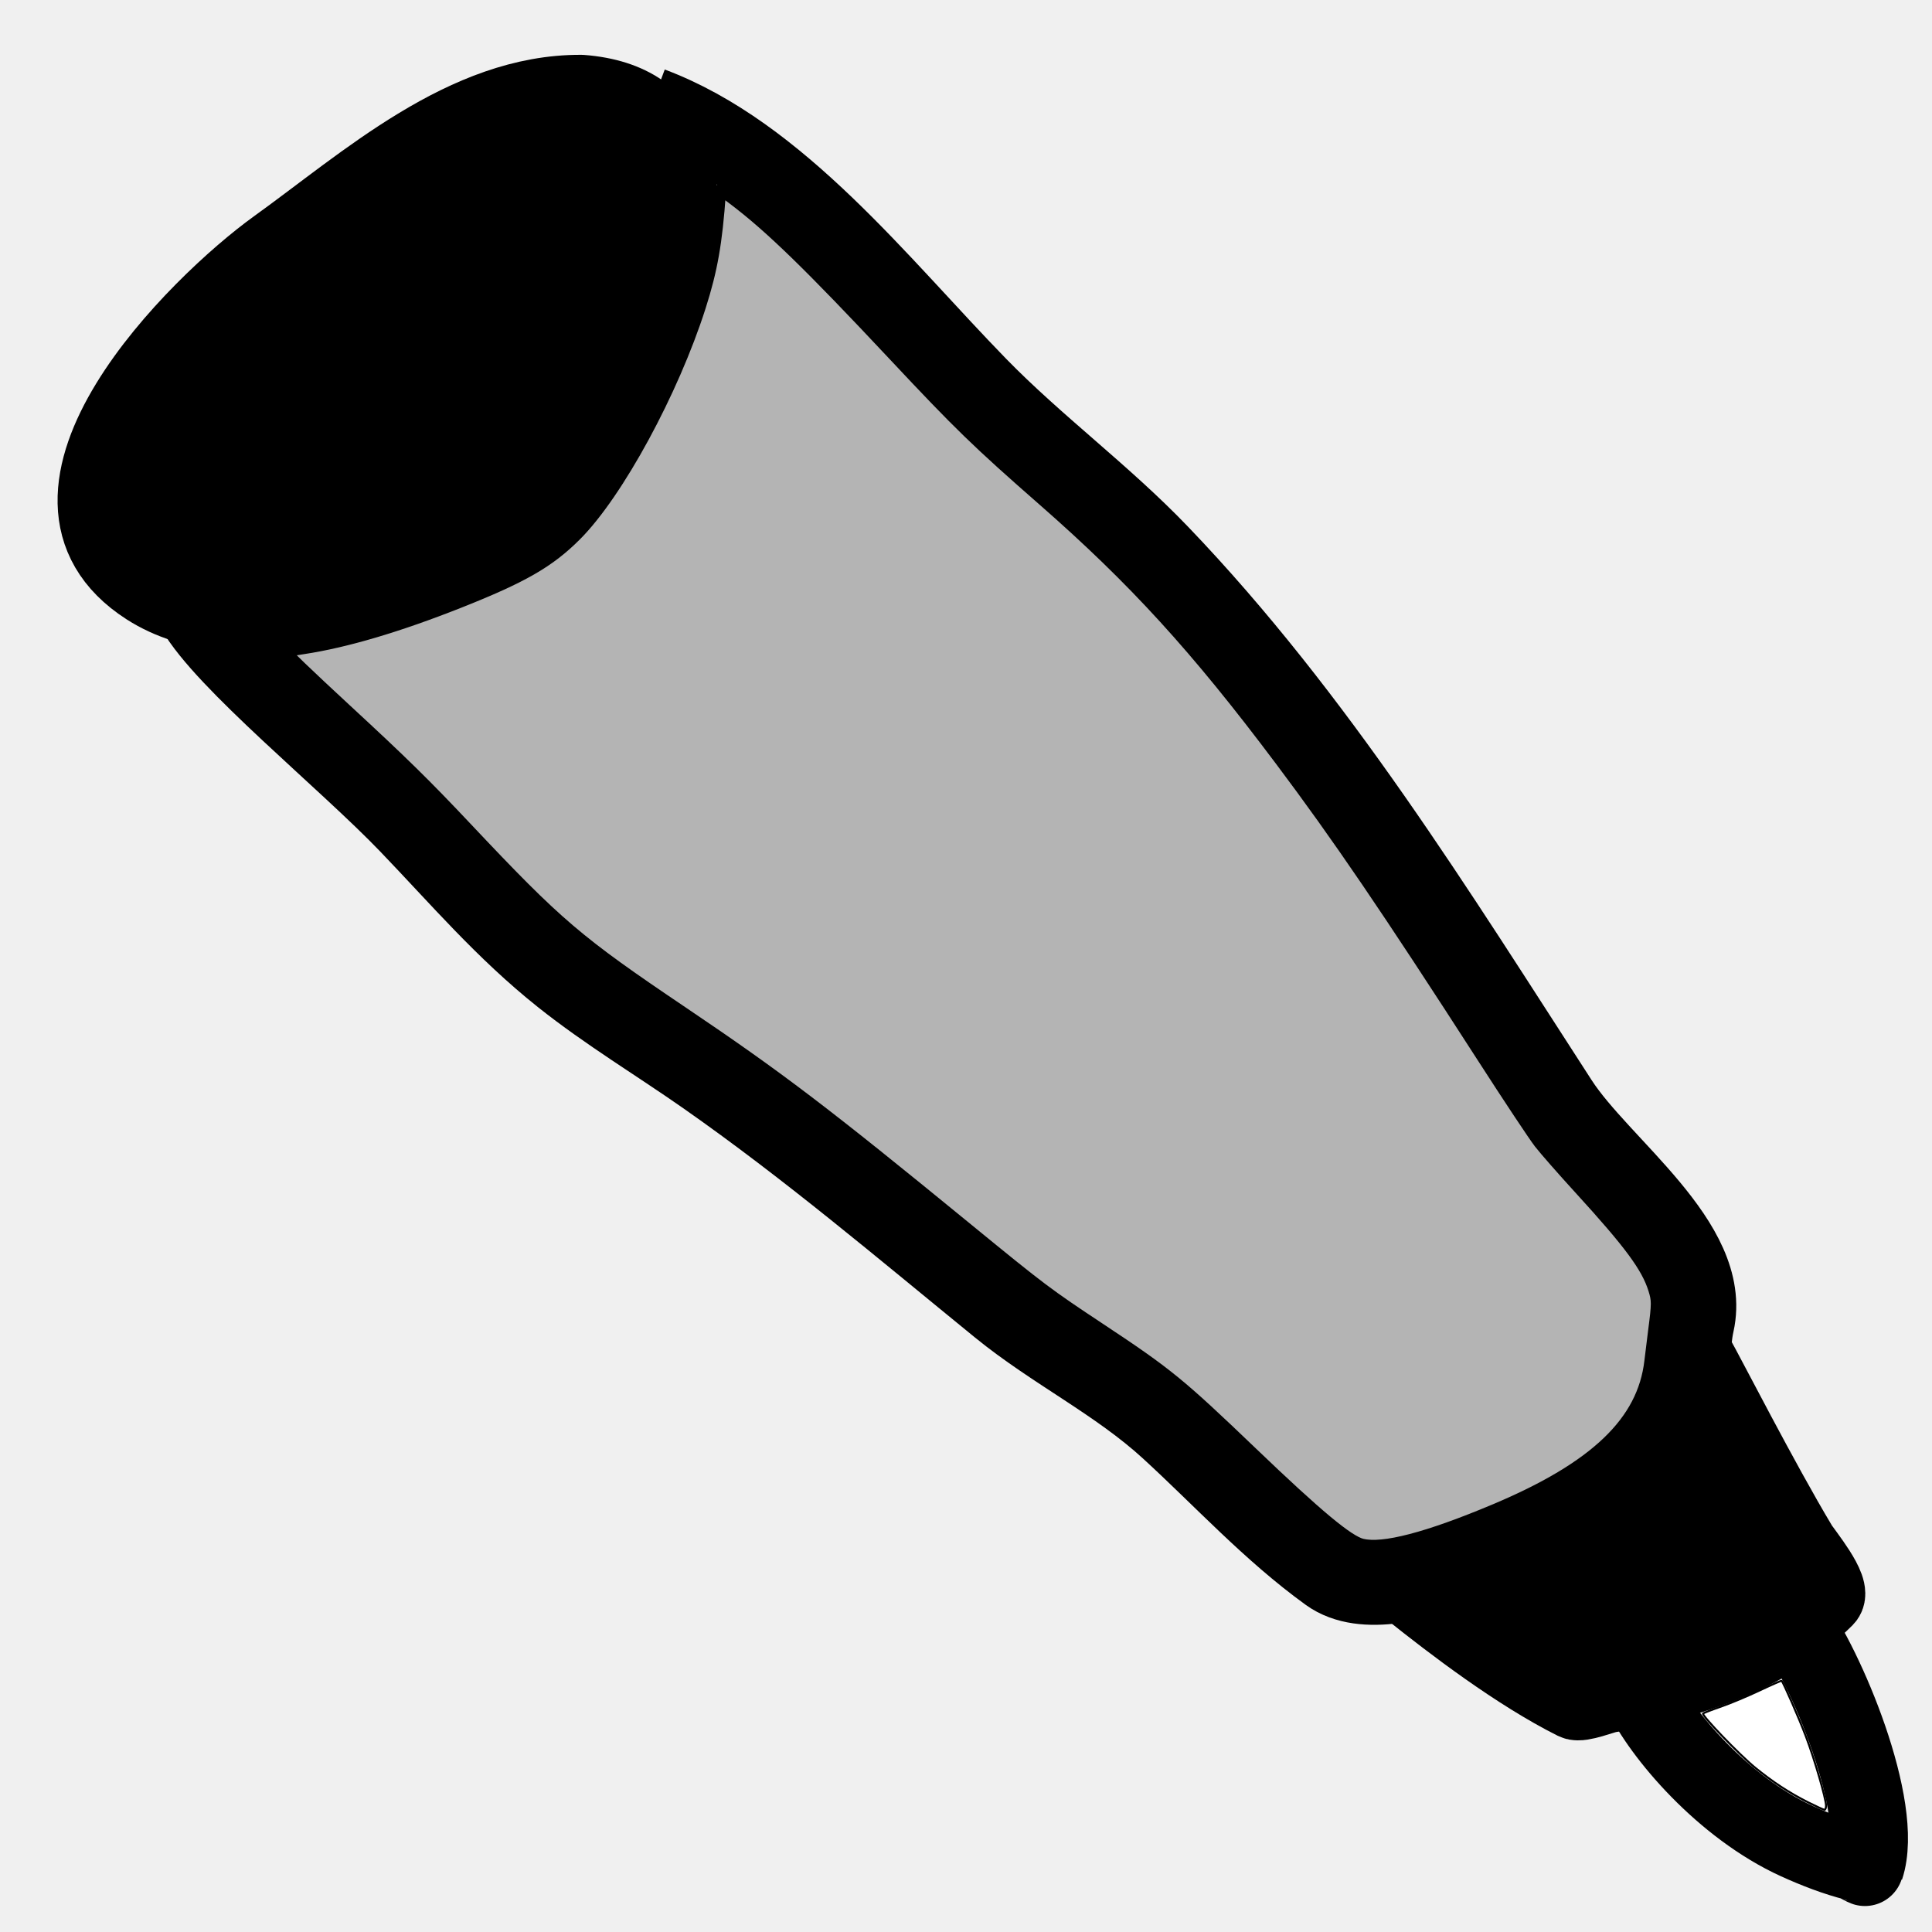
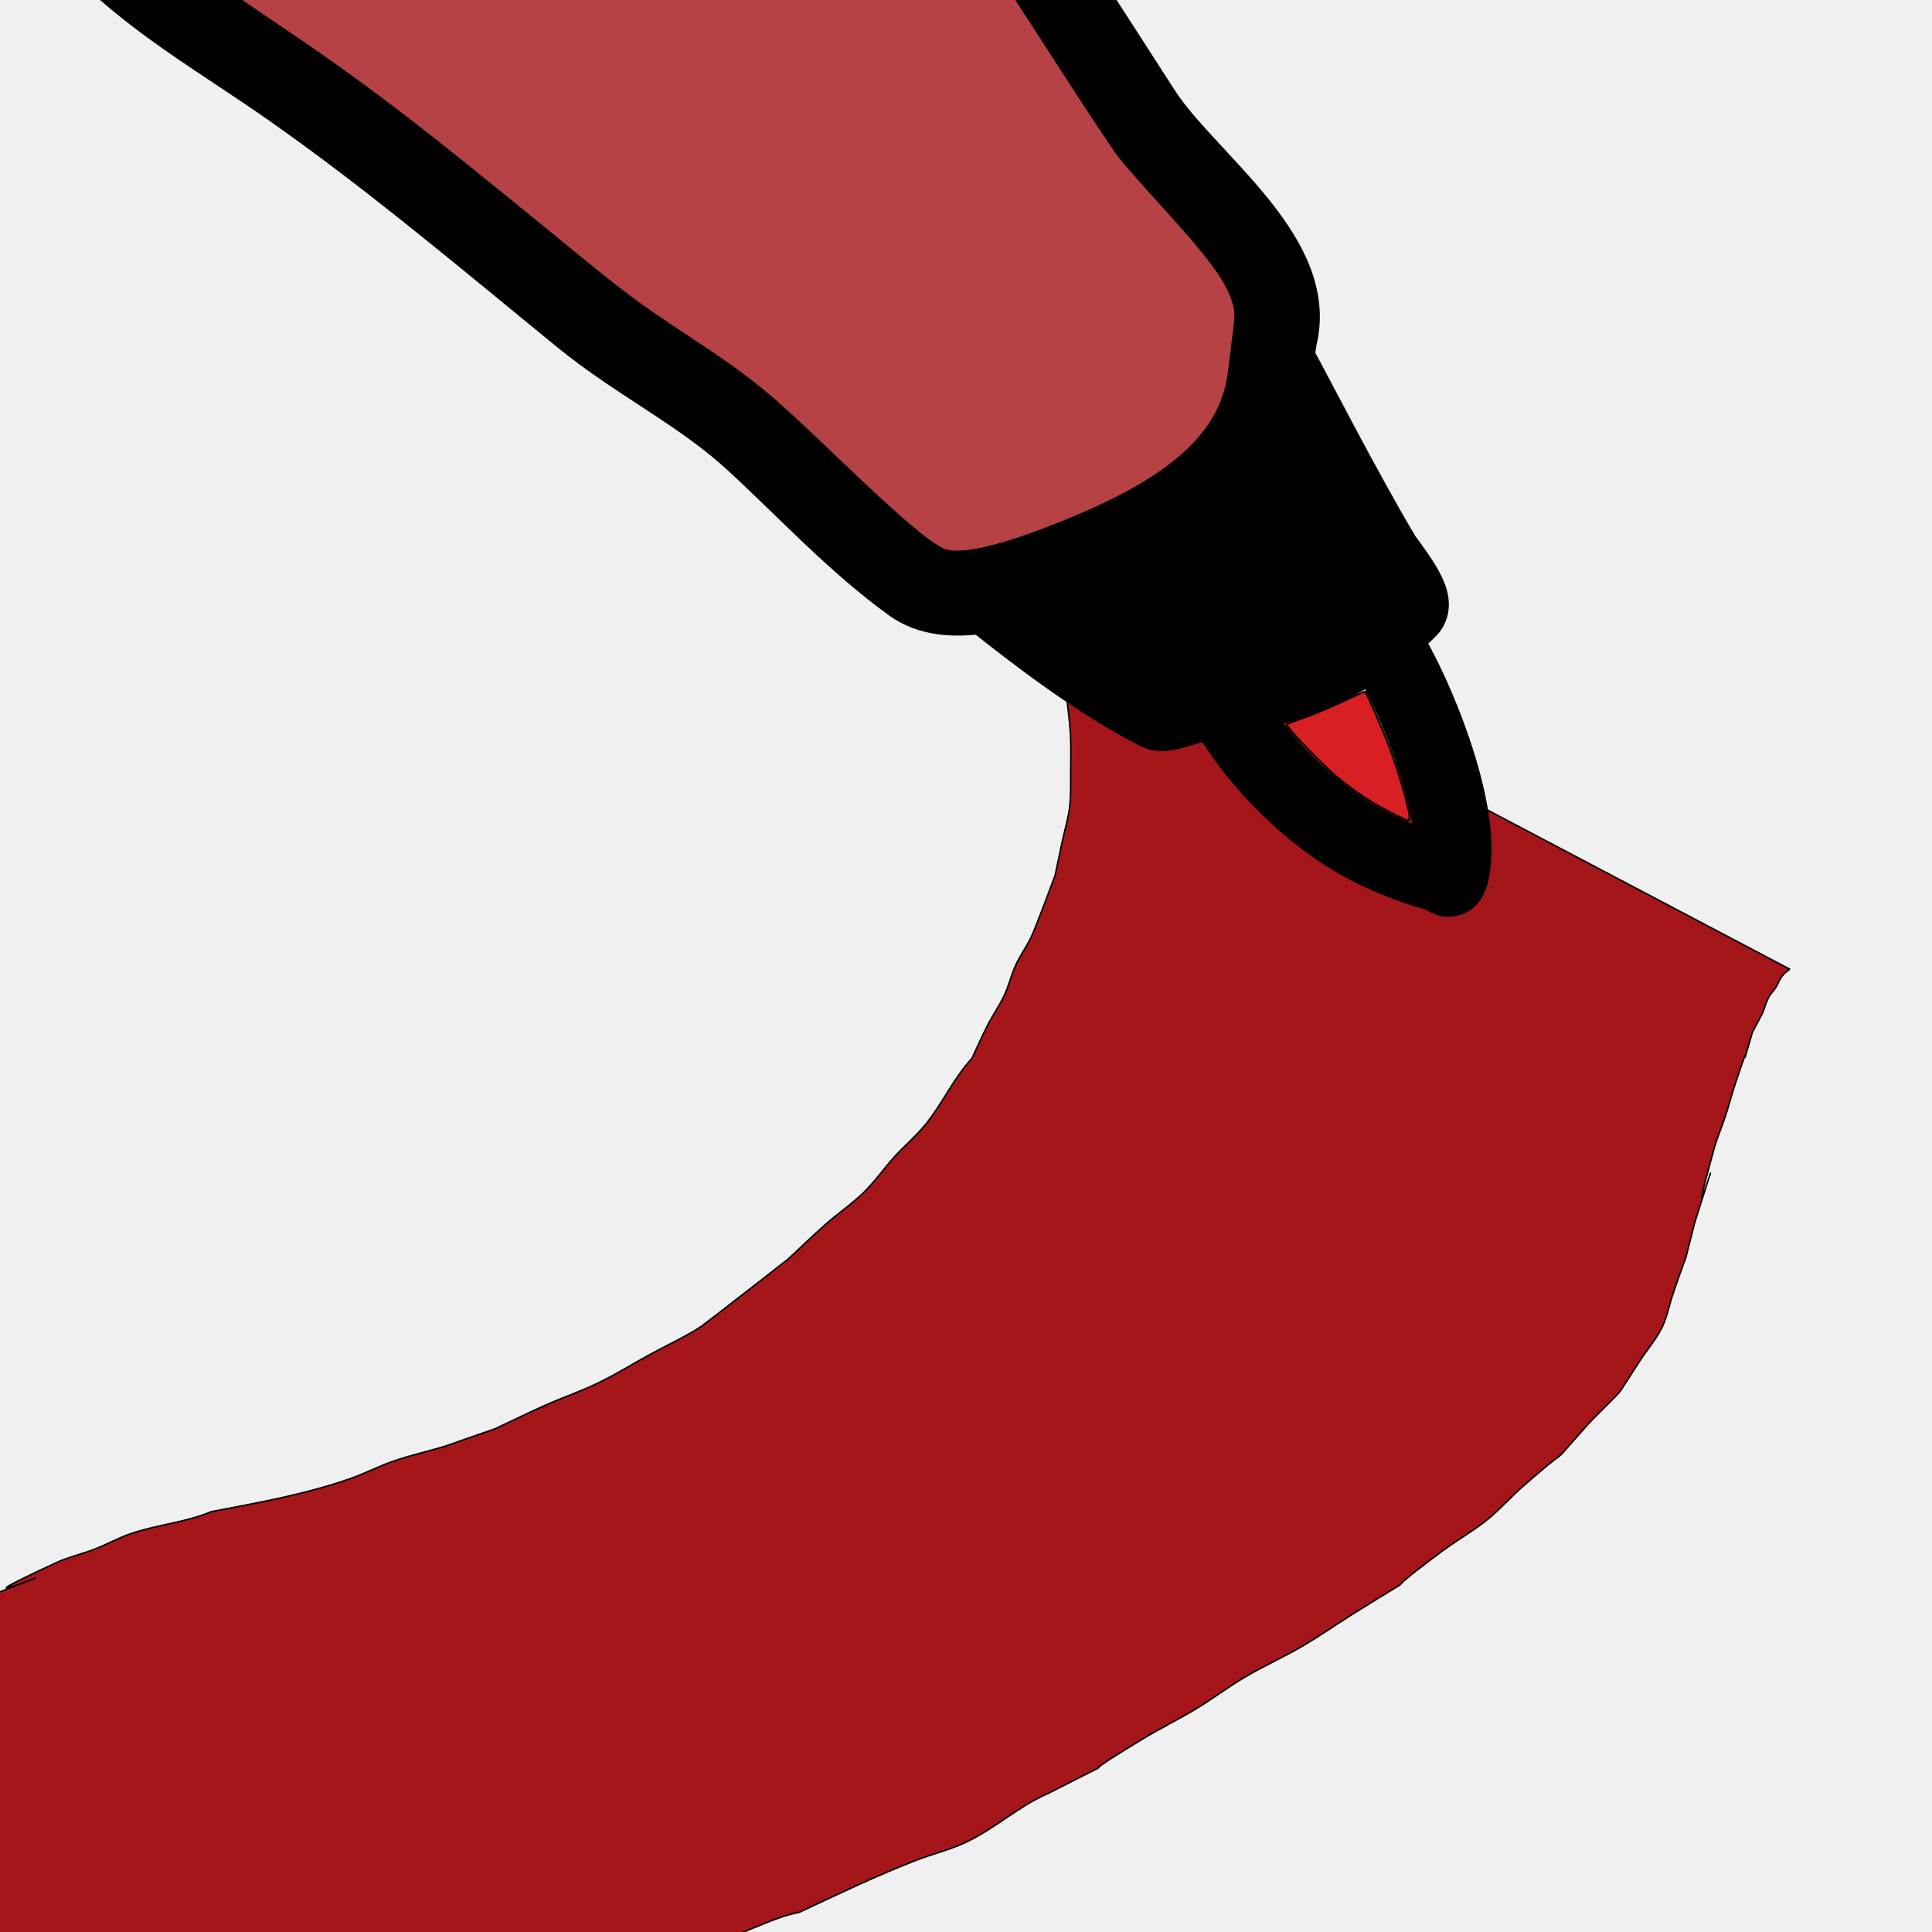
<svg xmlns="http://www.w3.org/2000/svg" width="256" height="256" viewBox="0 0 67.733 67.733" version="1.1" id="svg1">
  <defs id="defs1" />
-   <g id="layer1" style="display:inline">
+   <g id="layer1" style="display:none">
    <path style="fill:none;stroke:#000000;stroke-width:2.706;stroke-linejoin:bevel;stroke-dasharray:none;stroke-dashoffset:7.6;stroke-opacity:1" d="M 20.377,3.275 C 16.316,3.253 12.858,6.402 9.704,8.673 6.957,10.65 0.15,17.348 5.165,20.572 c 3.191,2.051 8.152,0.165 11.225,-1.104 1.082,-0.447 2.31,-1.043 3.067,-1.963 2.34,-2.841 7.94,-13.69 0.92,-14.23 z" id="path3" />
    <path style="fill:none;stroke:#000000;stroke-width:2.706;stroke-linejoin:bevel;stroke-dasharray:none;stroke-dashoffset:7.6;stroke-opacity:1" d="m 6.821,21.369 c 1.034,1.828 5.285,5.255 7.483,7.545 1.8,1.875 3.353,3.707 5.398,5.336 1.582,1.26 3.369,2.334 5.03,3.496 3.613,2.529 6.893,5.317 10.305,8.097 1.896,1.545 4.137,2.632 5.95,4.294 1.834,1.681 3.555,3.566 5.582,5.03 1.233,0.891 3.354,0.245 4.662,-0.245 3.076,-1.153 6.941,-2.695 7.913,-6.256 0.198,-0.726 0.143,-1.532 0.307,-2.269 0.627,-2.82 -3.31,-5.511 -4.784,-7.79 C 50.367,31.964 46.173,25.139 40.679,19.407 38.678,17.318 36.319,15.59 34.3,13.518 30.834,9.961 27.318,5.387 22.83,3.704" id="path4" />
    <path style="fill:none;stroke:#000000;stroke-width:2.706;stroke-linejoin:bevel;stroke-dasharray:none;stroke-dashoffset:7.6;stroke-opacity:1" d="m 59.449,47.56 c 0.364,0.639 2.294,4.417 3.619,6.624 0.154,0.256 1.223,1.537 0.92,1.84 -2.018,2.018 -4.709,2.891 -7.606,3.374 -0.189,0.032 -0.97,0.343 -1.165,0.245 -2.005,-1.003 -4.264,-2.725 -5.766,-3.926" id="path5" />
    <path style="fill:none;stroke:#000000;stroke-width:2.706;stroke-linejoin:bevel;stroke-dasharray:none;stroke-dashoffset:7.6;stroke-opacity:1" d="m 57.547,59.337 c 0.686,1.456 2.86,4.032 5.459,5.214 0.651,0.296 1.364,0.571 2.024,0.736 0.033,0.008 0.361,0.205 0.368,0.184 0.701,-2.104 -1.401,-7.081 -2.576,-8.649" id="path6" />
    <path style="fill:#000000;fill-opacity:1;stroke:#000000;stroke-width:0.478;stroke-linejoin:bevel;stroke-dasharray:none;stroke-dashoffset:7.6;stroke-opacity:1" d="m 55.247,58.097 c -1.26,-0.742 -2.975,-1.905 -2.975,-2.017 0,-0.035 0.373,-0.214 0.828,-0.398 1.172,-0.473 2.802,-1.292 3.558,-1.787 1.183,-0.776 2.293,-1.83 2.813,-2.67 0.078,-0.126 0.163,-0.229 0.19,-0.229 0.027,0 0.297,0.463 0.602,1.029 0.787,1.464 1.525,2.743 1.834,3.18 0.146,0.207 0.266,0.391 0.266,0.41 0,0.019 -0.254,0.204 -0.564,0.412 -1.341,0.897 -2.837,1.46 -5.044,1.897 -0.523,0.104 -1.023,0.216 -1.11,0.249 -0.087,0.033 -0.164,0.058 -0.17,0.055 -0.006,-0.003 -0.108,-0.062 -0.226,-0.132 z" id="path8" />
    <path style="fill:#000000;fill-opacity:1;stroke:#000000;stroke-width:0.478;stroke-linejoin:bevel;stroke-dasharray:none;stroke-dashoffset:7.6;stroke-opacity:1" d="M 7.534,20.012 C 6.726,19.878 5.888,19.472 5.378,18.967 4.594,18.191 4.565,17.199 5.282,15.696 5.858,14.489 6.664,13.406 8.015,12.024 9.133,10.88 9.636,10.458 11.789,8.853 c 3.535,-2.633 4.936,-3.451 6.778,-3.954 0.857,-0.234 1.916,-0.277 2.496,-0.101 1.043,0.317 1.469,1.216 1.31,2.765 -0.232,2.261 -1.479,5.325 -3.286,8.072 -0.995,1.512 -1.468,1.846 -4.115,2.906 -1.858,0.744 -3.577,1.247 -4.94,1.446 -0.7,0.102 -1.962,0.115 -2.5,0.026 z" id="path9" />
    <path style="fill:#b4b4b4;fill-opacity:1;stroke:#000000;stroke-width:0.478;stroke-linejoin:bevel;stroke-dasharray:none;stroke-dashoffset:7.6;stroke-opacity:1" d="M 47.742,54.182 C 47.246,54.058 46.176,53.168 43.876,50.965 41.327,48.523 40.91,48.183 38.545,46.617 36.702,45.397 36.48,45.23 33.932,43.145 28.866,38.999 27.29,37.801 23.904,35.517 20.207,33.025 19.523,32.441 16.343,29.067 14.867,27.501 14.109,26.758 12.096,24.898 10.811,23.711 9.901,22.838 9.927,22.817 c 0.012,-0.01 0.333,-0.066 0.712,-0.123 1.47,-0.222 3.314,-0.767 5.445,-1.611 2.227,-0.882 3.15,-1.413 4.082,-2.347 1.461,-1.464 3.393,-5.021 4.343,-7.996 0.411,-1.288 0.577,-2.228 0.699,-3.963 l 0.015,-0.209 0.502,0.379 c 1.3,0.981 2.672,2.314 5.627,5.467 2.304,2.459 2.931,3.067 5.249,5.097 3.185,2.789 5.355,5.166 8.309,9.102 2.032,2.708 3.732,5.206 7.117,10.458 0.902,1.4 1.79,2.739 1.974,2.975 0.183,0.236 0.822,0.965 1.419,1.618 1.748,1.914 2.35,2.729 2.599,3.517 0.126,0.4 0.126,0.519 -0.001,1.489 -0.035,0.27 -0.094,0.748 -0.131,1.062 -0.248,2.133 -1.928,3.742 -5.46,5.228 -2.368,0.996 -3.94,1.406 -4.683,1.221 z" id="path10" />
    <path style="fill:#ffffff;fill-opacity:1;stroke:#000000;stroke-width:0.069;stroke-linejoin:bevel;stroke-dasharray:none;stroke-dashoffset:7.6;stroke-opacity:1" d="m 63.365,63.174 c -0.634,-0.318 -1.228,-0.708 -1.835,-1.204 -0.549,-0.448 -1.888,-1.841 -1.823,-1.897 0.027,-0.023 0.311,-0.133 0.631,-0.243 0.32,-0.111 0.925,-0.364 1.344,-0.562 0.419,-0.198 0.77,-0.352 0.78,-0.342 0.064,0.064 0.603,1.3 0.846,1.939 0.303,0.796 0.71,2.195 0.71,2.44 0,0.079 -0.025,0.143 -0.055,0.143 -0.03,0 -0.299,-0.123 -0.598,-0.273 z" id="path11" />
  </g>
  <g id="g16" style="display:none">
    <path style="fill:none;stroke:#000000;stroke-width:2.706;stroke-linejoin:bevel;stroke-dasharray:none;stroke-dashoffset:7.6;stroke-opacity:1" d="M 20.377,3.275 C 16.316,3.253 12.858,6.402 9.704,8.673 6.957,10.65 0.15,17.348 5.165,20.572 c 3.191,2.051 8.152,0.165 11.225,-1.104 1.082,-0.447 2.31,-1.043 3.067,-1.963 2.34,-2.841 7.94,-13.69 0.92,-14.23 z" id="path1" />
    <path style="fill:none;stroke:#000000;stroke-width:2.706;stroke-linejoin:bevel;stroke-dasharray:none;stroke-dashoffset:7.6;stroke-opacity:1" d="m 6.821,21.369 c 1.034,1.828 5.285,5.255 7.483,7.545 1.8,1.875 3.353,3.707 5.398,5.336 1.582,1.26 3.369,2.334 5.03,3.496 3.613,2.529 6.893,5.317 10.305,8.097 1.896,1.545 4.137,2.632 5.95,4.294 1.834,1.681 3.555,3.566 5.582,5.03 1.233,0.891 3.354,0.245 4.662,-0.245 3.076,-1.153 6.941,-2.695 7.913,-6.256 0.198,-0.726 0.143,-1.532 0.307,-2.269 0.627,-2.82 -3.31,-5.511 -4.784,-7.79 C 50.367,31.964 46.173,25.139 40.679,19.407 38.678,17.318 36.319,15.59 34.3,13.518 30.834,9.961 27.318,5.387 22.83,3.704" id="path2" />
    <path style="fill:none;stroke:#000000;stroke-width:2.706;stroke-linejoin:bevel;stroke-dasharray:none;stroke-dashoffset:7.6;stroke-opacity:1" d="m 59.449,47.56 c 0.364,0.639 2.294,4.417 3.619,6.624 0.154,0.256 1.223,1.537 0.92,1.84 -2.018,2.018 -4.709,2.891 -7.606,3.374 -0.189,0.032 -0.97,0.343 -1.165,0.245 -2.005,-1.003 -4.264,-2.725 -5.766,-3.926" id="path7" />
    <path style="fill:none;stroke:#000000;stroke-width:2.706;stroke-linejoin:bevel;stroke-dasharray:none;stroke-dashoffset:7.6;stroke-opacity:1" d="m 57.547,59.337 c 0.686,1.456 2.86,4.032 5.459,5.214 0.651,0.296 1.364,0.571 2.024,0.736 0.033,0.008 0.361,0.205 0.368,0.184 0.701,-2.104 -1.401,-7.081 -2.576,-8.649" id="path12" />
    <path style="fill:#000000;fill-opacity:1;stroke:#000000;stroke-width:0.478;stroke-linejoin:bevel;stroke-dasharray:none;stroke-dashoffset:7.6;stroke-opacity:1" d="m 55.247,58.097 c -1.26,-0.742 -2.975,-1.905 -2.975,-2.017 0,-0.035 0.373,-0.214 0.828,-0.398 1.172,-0.473 2.802,-1.292 3.558,-1.787 1.183,-0.776 2.293,-1.83 2.813,-2.67 0.078,-0.126 0.163,-0.229 0.19,-0.229 0.027,0 0.297,0.463 0.602,1.029 0.787,1.464 1.525,2.743 1.834,3.18 0.146,0.207 0.266,0.391 0.266,0.41 0,0.019 -0.254,0.204 -0.564,0.412 -1.341,0.897 -2.837,1.46 -5.044,1.897 -0.523,0.104 -1.023,0.216 -1.11,0.249 -0.087,0.033 -0.164,0.058 -0.17,0.055 -0.006,-0.003 -0.108,-0.062 -0.226,-0.132 z" id="path13" />
    <path style="fill:#000000;fill-opacity:1;stroke:#000000;stroke-width:0.478;stroke-linejoin:bevel;stroke-dasharray:none;stroke-dashoffset:7.6;stroke-opacity:1" d="M 7.534,20.012 C 6.726,19.878 5.888,19.472 5.378,18.967 4.594,18.191 4.565,17.199 5.282,15.696 5.858,14.489 6.664,13.406 8.015,12.024 9.133,10.88 9.636,10.458 11.789,8.853 c 3.535,-2.633 4.936,-3.451 6.778,-3.954 0.857,-0.234 1.916,-0.277 2.496,-0.101 1.043,0.317 1.469,1.216 1.31,2.765 -0.232,2.261 -1.479,5.325 -3.286,8.072 -0.995,1.512 -1.468,1.846 -4.115,2.906 -1.858,0.744 -3.577,1.247 -4.94,1.446 -0.7,0.102 -1.962,0.115 -2.5,0.026 z" id="path14" />
    <path style="fill:#506d9c;fill-opacity:1;stroke:#000000;stroke-width:0.478;stroke-linejoin:bevel;stroke-dasharray:none;stroke-dashoffset:7.6;stroke-opacity:1" d="M 47.742,54.182 C 47.246,54.058 46.176,53.168 43.876,50.965 41.327,48.523 40.91,48.183 38.545,46.617 36.702,45.397 36.48,45.23 33.932,43.145 28.866,38.999 27.29,37.801 23.904,35.517 20.207,33.025 19.523,32.441 16.343,29.067 14.867,27.501 14.109,26.758 12.096,24.898 10.811,23.711 9.901,22.838 9.927,22.817 c 0.012,-0.01 0.333,-0.066 0.712,-0.123 1.47,-0.222 3.314,-0.767 5.445,-1.611 2.227,-0.882 3.15,-1.413 4.082,-2.347 1.461,-1.464 3.393,-5.021 4.343,-7.996 0.411,-1.288 0.577,-2.228 0.699,-3.963 l 0.015,-0.209 0.502,0.379 c 1.3,0.981 2.672,2.314 5.627,5.467 2.304,2.459 2.931,3.067 5.249,5.097 3.185,2.789 5.355,5.166 8.309,9.102 2.032,2.708 3.732,5.206 7.117,10.458 0.902,1.4 1.79,2.739 1.974,2.975 0.183,0.236 0.822,0.965 1.419,1.618 1.748,1.914 2.35,2.729 2.599,3.517 0.126,0.4 0.126,0.519 -0.001,1.489 -0.035,0.27 -0.094,0.748 -0.131,1.062 -0.248,2.133 -1.928,3.742 -5.46,5.228 -2.368,0.996 -3.94,1.406 -4.683,1.221 z" id="path15" />
    <path style="fill:#528bea;fill-opacity:1;stroke:#000000;stroke-width:0.069;stroke-linejoin:bevel;stroke-dasharray:none;stroke-dashoffset:7.6;stroke-opacity:1" d="m 63.365,63.174 c -0.634,-0.318 -1.228,-0.708 -1.835,-1.204 -0.549,-0.448 -1.888,-1.841 -1.823,-1.897 0.027,-0.023 0.311,-0.133 0.631,-0.243 0.32,-0.111 0.925,-0.364 1.344,-0.562 0.419,-0.198 0.77,-0.352 0.78,-0.342 0.064,0.064 0.603,1.3 0.846,1.939 0.303,0.796 0.71,2.195 0.71,2.44 0,0.079 -0.025,0.143 -0.055,0.143 -0.03,0 -0.299,-0.123 -0.598,-0.273 z" id="path16" />
  </g>
+   <g id="g24" style="display:inline">
+     <path style="display:inline;fill:#a4161a;stroke:#000000;stroke-width:0.053;stroke-linejoin:bevel;stroke-dashoffset:7.6;fill-opacity:1;stroke-dasharray:none" id="path25" d="m 36.55,20.188 c 0.038,0.089 0.088,0.174 0.115,0.267 0.077,0.26 0.1,0.588 0.161,0.848 0.053,0.226 0.135,0.446 0.183,0.673 0.05,0.239 0.074,0.482 0.112,0.723 0.073,0.318 0.147,0.636 0.22,0.954 0.016,0.714 0.153,1.419 0.189,2.131 0.02,0.4 0.011,0.801 0.007,1.202 -0.005,0.433 0.015,0.868 -0.035,1.299 -0.047,0.405 -0.171,0.798 -0.256,1.197 -0.086,0.405 -0.171,0.809 -0.257,1.214 -0.14,0.373 -0.667,1.797 -0.842,2.167 -0.156,0.33 -0.377,0.626 -0.53,0.958 -0.16,0.347 -0.245,0.727 -0.407,1.073 -0.166,0.356 -0.396,0.679 -0.576,1.029 -0.199,0.387 -0.372,0.786 -0.558,1.179 -0.645,0.701 -1.035,1.591 -1.632,2.325 -0.327,0.402 -0.73,0.738 -1.078,1.121 -0.37,0.407 -0.685,0.865 -1.077,1.25 -0.413,0.405 -0.897,0.73 -1.33,1.112 -0.451,0.398 -0.882,0.818 -1.323,1.228 -0.169,0.131 -2.921,2.28 -3.065,2.374 -0.576,0.374 -1.207,0.657 -1.81,0.988 -0.594,0.326 -1.171,0.685 -1.781,0.98 -0.609,0.295 -1.253,0.515 -1.872,0.79 -0.587,0.261 -1.164,0.546 -1.746,0.818 -0.605,0.211 -1.21,0.422 -1.815,0.633 -0.583,0.168 -1.174,0.307 -1.748,0.503 -0.524,0.179 -1.017,0.44 -1.539,0.622 -1.575,0.547 -3.215,0.84 -4.848,1.149 -0.897,0.379 -1.881,0.455 -2.798,0.763 -0.439,0.147 -0.846,0.378 -1.278,0.546 -0.455,0.177 -0.937,0.283 -1.38,0.488 -4.903,2.275 2.74,-0.849 -2.876,1.38 -0.541,0.251 -1.068,0.532 -1.622,0.752 -0.603,0.239 -1.237,0.395 -1.844,0.622 -0.616,0.23 -1.205,0.53 -1.824,0.75 -0.657,0.233 -1.341,0.384 -2.002,0.605 -4.747,1.593 0.919,-0.124 -3.961,1.312 -3.899,1.725 0.231,-0.036 -3.827,1.49 -0.621,0.233 -1.223,0.515 -1.838,0.764 -0.584,0.236 -1.189,0.42 -1.759,0.688 -0.525,0.248 -1.009,0.574 -1.516,0.856 -0.478,0.266 -0.961,0.524 -1.441,0.787 -0.424,0.291 -0.847,0.581 -1.271,0.872 -0.41,0.252 -0.83,0.489 -1.23,0.757 -2.58,1.729 0.405,-0.098 -2.091,1.393 0,0 22.351,13.805 22.351,13.805 v 0 c 0.18,-0.283 0.336,-0.583 0.54,-0.848 0.235,-0.304 0.519,-0.566 0.773,-0.854 1.195,-1.358 0.349,-0.541 1.807,-1.795 1.686,-1.482 0.367,-0.394 2.277,-1.77 C 1.012,76.06 1.391,75.718 1.817,75.445 c 0.484,-0.311 1,-0.568 1.507,-0.839 2.001,-1.068 1.317,-0.729 3.599,-1.491 2.844,-1.209 0.642,-0.344 3.768,-1.366 0.64,-0.209 1.262,-0.473 1.908,-0.662 0.708,-0.207 1.437,-0.332 2.148,-0.526 0.643,-0.175 1.268,-0.415 1.914,-0.58 0.69,-0.176 1.393,-0.295 2.089,-0.442 6.342,-1.663 -2.907,0.698 3.775,-0.786 0.486,-0.108 0.947,-0.311 1.427,-0.442 0.495,-0.136 1.006,-0.21 1.498,-0.359 0.872,-0.265 1.675,-0.733 2.577,-0.912 1.359,-0.637 2.711,-1.288 4.112,-1.829 0.566,-0.218 1.162,-0.36 1.711,-0.617 1.019,-0.477 1.866,-1.277 2.904,-1.723 3.395,-1.733 0.164,-0.007 3.35,-1.931 0.598,-0.361 1.228,-0.668 1.826,-1.03 0.589,-0.356 1.139,-0.775 1.732,-1.124 0.644,-0.38 1.33,-0.684 1.975,-1.061 0.594,-0.347 1.16,-0.739 1.74,-1.109 3.202,-1.993 0.34,-0.118 3.174,-2.229 0.512,-0.381 1.074,-0.695 1.572,-1.094 0.441,-0.353 0.814,-0.783 1.238,-1.156 2.084,-1.835 0.634,-0.323 2.357,-2.255 1.418,-1.451 0.767,-0.642 1.808,-2.225 0.245,-0.373 0.544,-0.715 0.741,-1.116 0.181,-0.369 0.249,-0.783 0.382,-1.172 0.656,-1.923 0.254,-0.524 0.765,-2.505 1.458,-4.627 -0.581,1.995 0.669,-2.559 0.113,-0.41 0.285,-0.801 0.417,-1.205 0.119,-0.364 0.213,-0.737 0.334,-1.1 0.769,-2.309 -0.011,0.275 0.603,-1.811 0.119,-0.225 0.238,-0.45 0.357,-0.676 0.07,-0.18 0.12,-0.369 0.209,-0.54 0.072,-0.137 0.188,-0.247 0.27,-0.378 0.059,-0.094 0.093,-0.203 0.152,-0.297 0.103,-0.164 0.174,-0.202 0.32,-0.321 z" />
+     <path style="fill:none;stroke:#000000;stroke-width:2.706;stroke-linejoin:bevel;stroke-dasharray:none;stroke-dashoffset:7.6;stroke-opacity:1" d="m 5.778,-31.405 c -4.061,-0.022 -7.519,3.127 -10.673,5.398 -2.747,1.978 -9.553,8.676 -4.539,11.899 3.191,2.051 8.152,0.165 11.225,-1.104 1.082,-0.447 2.31,-1.043 3.067,-1.963 2.34,-2.841 7.94,-13.69 0.92,-14.23 z" id="path17" />
+     <path style="fill:none;stroke:#000000;stroke-width:2.706;stroke-linejoin:bevel;stroke-dasharray:none;stroke-dashoffset:7.6;stroke-opacity:1" d="m -7.778,-13.311 c 1.034,1.828 5.285,5.255 7.483,7.544 1.8,1.875 3.353,3.707 5.398,5.336 1.582,1.26 3.369,2.334 5.03,3.496 3.613,2.529 6.893,5.317 10.305,8.097 1.896,1.545 4.137,2.632 5.95,4.294 1.834,1.681 3.555,3.566 5.582,5.03 1.233,0.891 3.354,0.245 4.662,-0.245 3.076,-1.153 6.941,-2.695 7.913,-6.256 0.198,-0.726 0.143,-1.532 0.307,-2.269 0.627,-2.82 -3.31,-5.511 -4.784,-7.79 -4.297,-6.641 -8.492,-13.467 -13.985,-19.199 -2.002,-2.089 -4.36,-3.816 -6.379,-5.888 -3.466,-3.557 -6.983,-8.131 -11.47,-9.814" id="path18" />
+     <path style="fill:none;stroke:#000000;stroke-width:2.706;stroke-linejoin:bevel;stroke-dasharray:none;stroke-dashoffset:7.6;stroke-opacity:1" d="m 44.85,12.88 c 0.364,0.639 2.294,4.417 3.619,6.624 0.154,0.256 1.223,1.537 0.92,1.84 -2.018,2.018 -4.709,2.891 -7.606,3.374 -0.189,0.032 -0.97,0.343 -1.165,0.245 -2.005,-1.003 -4.264,-2.725 -5.766,-3.926" id="path19" />
+     <path style="fill:none;stroke:#000000;stroke-width:2.706;stroke-linejoin:bevel;stroke-dasharray:none;stroke-dashoffset:7.6;stroke-opacity:1" d="m 42.948,24.657 c 0.686,1.456 2.86,4.032 5.459,5.214 0.651,0.296 1.364,0.571 2.024,0.736 0.033,0.008 0.361,0.205 0.368,0.184 0.701,-2.104 -1.401,-7.081 -2.576,-8.649" id="path20" />
+     <path style="fill:#000000;fill-opacity:1;stroke:#000000;stroke-width:0.478;stroke-linejoin:bevel;stroke-dasharray:none;stroke-dashoffset:7.6;stroke-opacity:1" d="m 40.648,23.416 c -1.26,-0.742 -2.975,-1.905 -2.975,-2.017 0,-0.035 0.373,-0.214 0.828,-0.398 1.172,-0.473 2.802,-1.292 3.558,-1.787 1.183,-0.776 2.293,-1.83 2.813,-2.67 0.078,-0.126 0.163,-0.229 0.19,-0.229 0.027,0 0.297,0.463 0.602,1.029 0.787,1.464 1.525,2.743 1.834,3.18 0.146,0.207 0.266,0.391 0.266,0.41 0,0.019 -0.254,0.204 -0.564,0.412 -1.341,0.897 -2.837,1.46 -5.044,1.897 -0.523,0.104 -1.023,0.216 -1.11,0.249 -0.087,0.033 -0.164,0.058 -0.17,0.055 -0.006,-0.003 -0.108,-0.062 -0.226,-0.132 z" id="path21" />
+     <path style="fill:#000000;fill-opacity:1;stroke:#000000;stroke-width:0.478;stroke-linejoin:bevel;stroke-dasharray:none;stroke-dashoffset:7.6;stroke-opacity:1" d="m -7.065,-14.668 c -0.808,-0.134 -1.646,-0.54 -2.156,-1.045 -0.784,-0.776 -0.813,-1.767 -0.096,-3.271 0.576,-1.206 1.382,-2.29 2.732,-3.671 1.118,-1.144 1.621,-1.567 3.775,-3.171 3.535,-2.633 4.936,-3.451 6.778,-3.954 0.857,-0.234 1.916,-0.277 2.496,-0.101 1.043,0.317 1.469,1.216 1.31,2.765 -0.232,2.261 -1.479,5.325 -3.286,8.072 -0.995,1.512 -1.468,1.846 -4.115,2.906 -1.858,0.744 -3.577,1.247 -4.94,1.446 -0.7,0.102 -1.962,0.115 -2.5,0.026 z" id="path22" />
+     <path style="fill:#b64245;fill-opacity:1;stroke:#000000;stroke-width:0.478;stroke-linejoin:bevel;stroke-dasharray:none;stroke-dashoffset:7.6;stroke-opacity:1" d="M 33.143,19.502 C 32.647,19.378 31.577,18.488 29.277,16.285 26.728,13.843 26.311,13.502 23.947,11.937 22.103,10.716 21.881,10.55 19.333,8.465 14.267,4.319 12.692,3.12 9.305,0.837 5.608,-1.655 4.924,-2.239 1.744,-5.613 c -1.476,-1.566 -2.233,-2.309 -4.247,-4.169 -1.285,-1.187 -2.195,-2.06 -2.17,-2.081 0.012,-0.01 0.333,-0.066 0.712,-0.123 1.47,-0.222 3.314,-0.767 5.445,-1.611 2.227,-0.882 3.15,-1.413 4.082,-2.347 1.461,-1.464 3.393,-5.021 4.343,-7.996 0.411,-1.288 0.577,-2.228 0.699,-3.963 l 0.015,-0.209 0.502,0.379 c 1.3,0.981 2.672,2.314 5.627,5.467 2.304,2.459 2.931,3.067 5.249,5.097 3.185,2.789 5.355,5.166 8.309,9.102 2.032,2.708 3.732,5.206 7.117,10.458 0.902,1.4 1.79,2.739 1.974,2.975 0.183,0.236 0.822,0.965 1.419,1.618 1.748,1.914 2.35,2.729 2.599,3.517 0.126,0.4 0.126,0.519 -0.001,1.489 -0.035,0.27 -0.094,0.748 -0.131,1.062 -0.248,2.133 -1.928,3.742 -5.46,5.228 -2.368,0.996 -3.94,1.406 -4.683,1.221 z" id="path23" />
+     <path style="fill:#d81f24;fill-opacity:1;stroke:#000000;stroke-width:0.069;stroke-linejoin:bevel;stroke-dasharray:none;stroke-dashoffset:7.6;stroke-opacity:1" d="M 48.766,28.494 C 48.133,28.176 47.538,27.786 46.931,27.291 46.382,26.843 45.043,25.449 45.108,25.394 c 0.027,-0.023 0.311,-0.133 0.631,-0.243 0.32,-0.111 0.925,-0.364 1.344,-0.562 0.419,-0.198 0.77,-0.352 0.78,-0.342 0.064,0.064 0.603,1.3 0.846,1.939 0.303,0.796 0.71,2.195 0.71,2.44 0,0.079 -0.025,0.143 -0.055,0.143 -0.03,0 -0.299,-0.123 -0.598,-0.273 z" id="path24" />
+   </g>
</svg>
